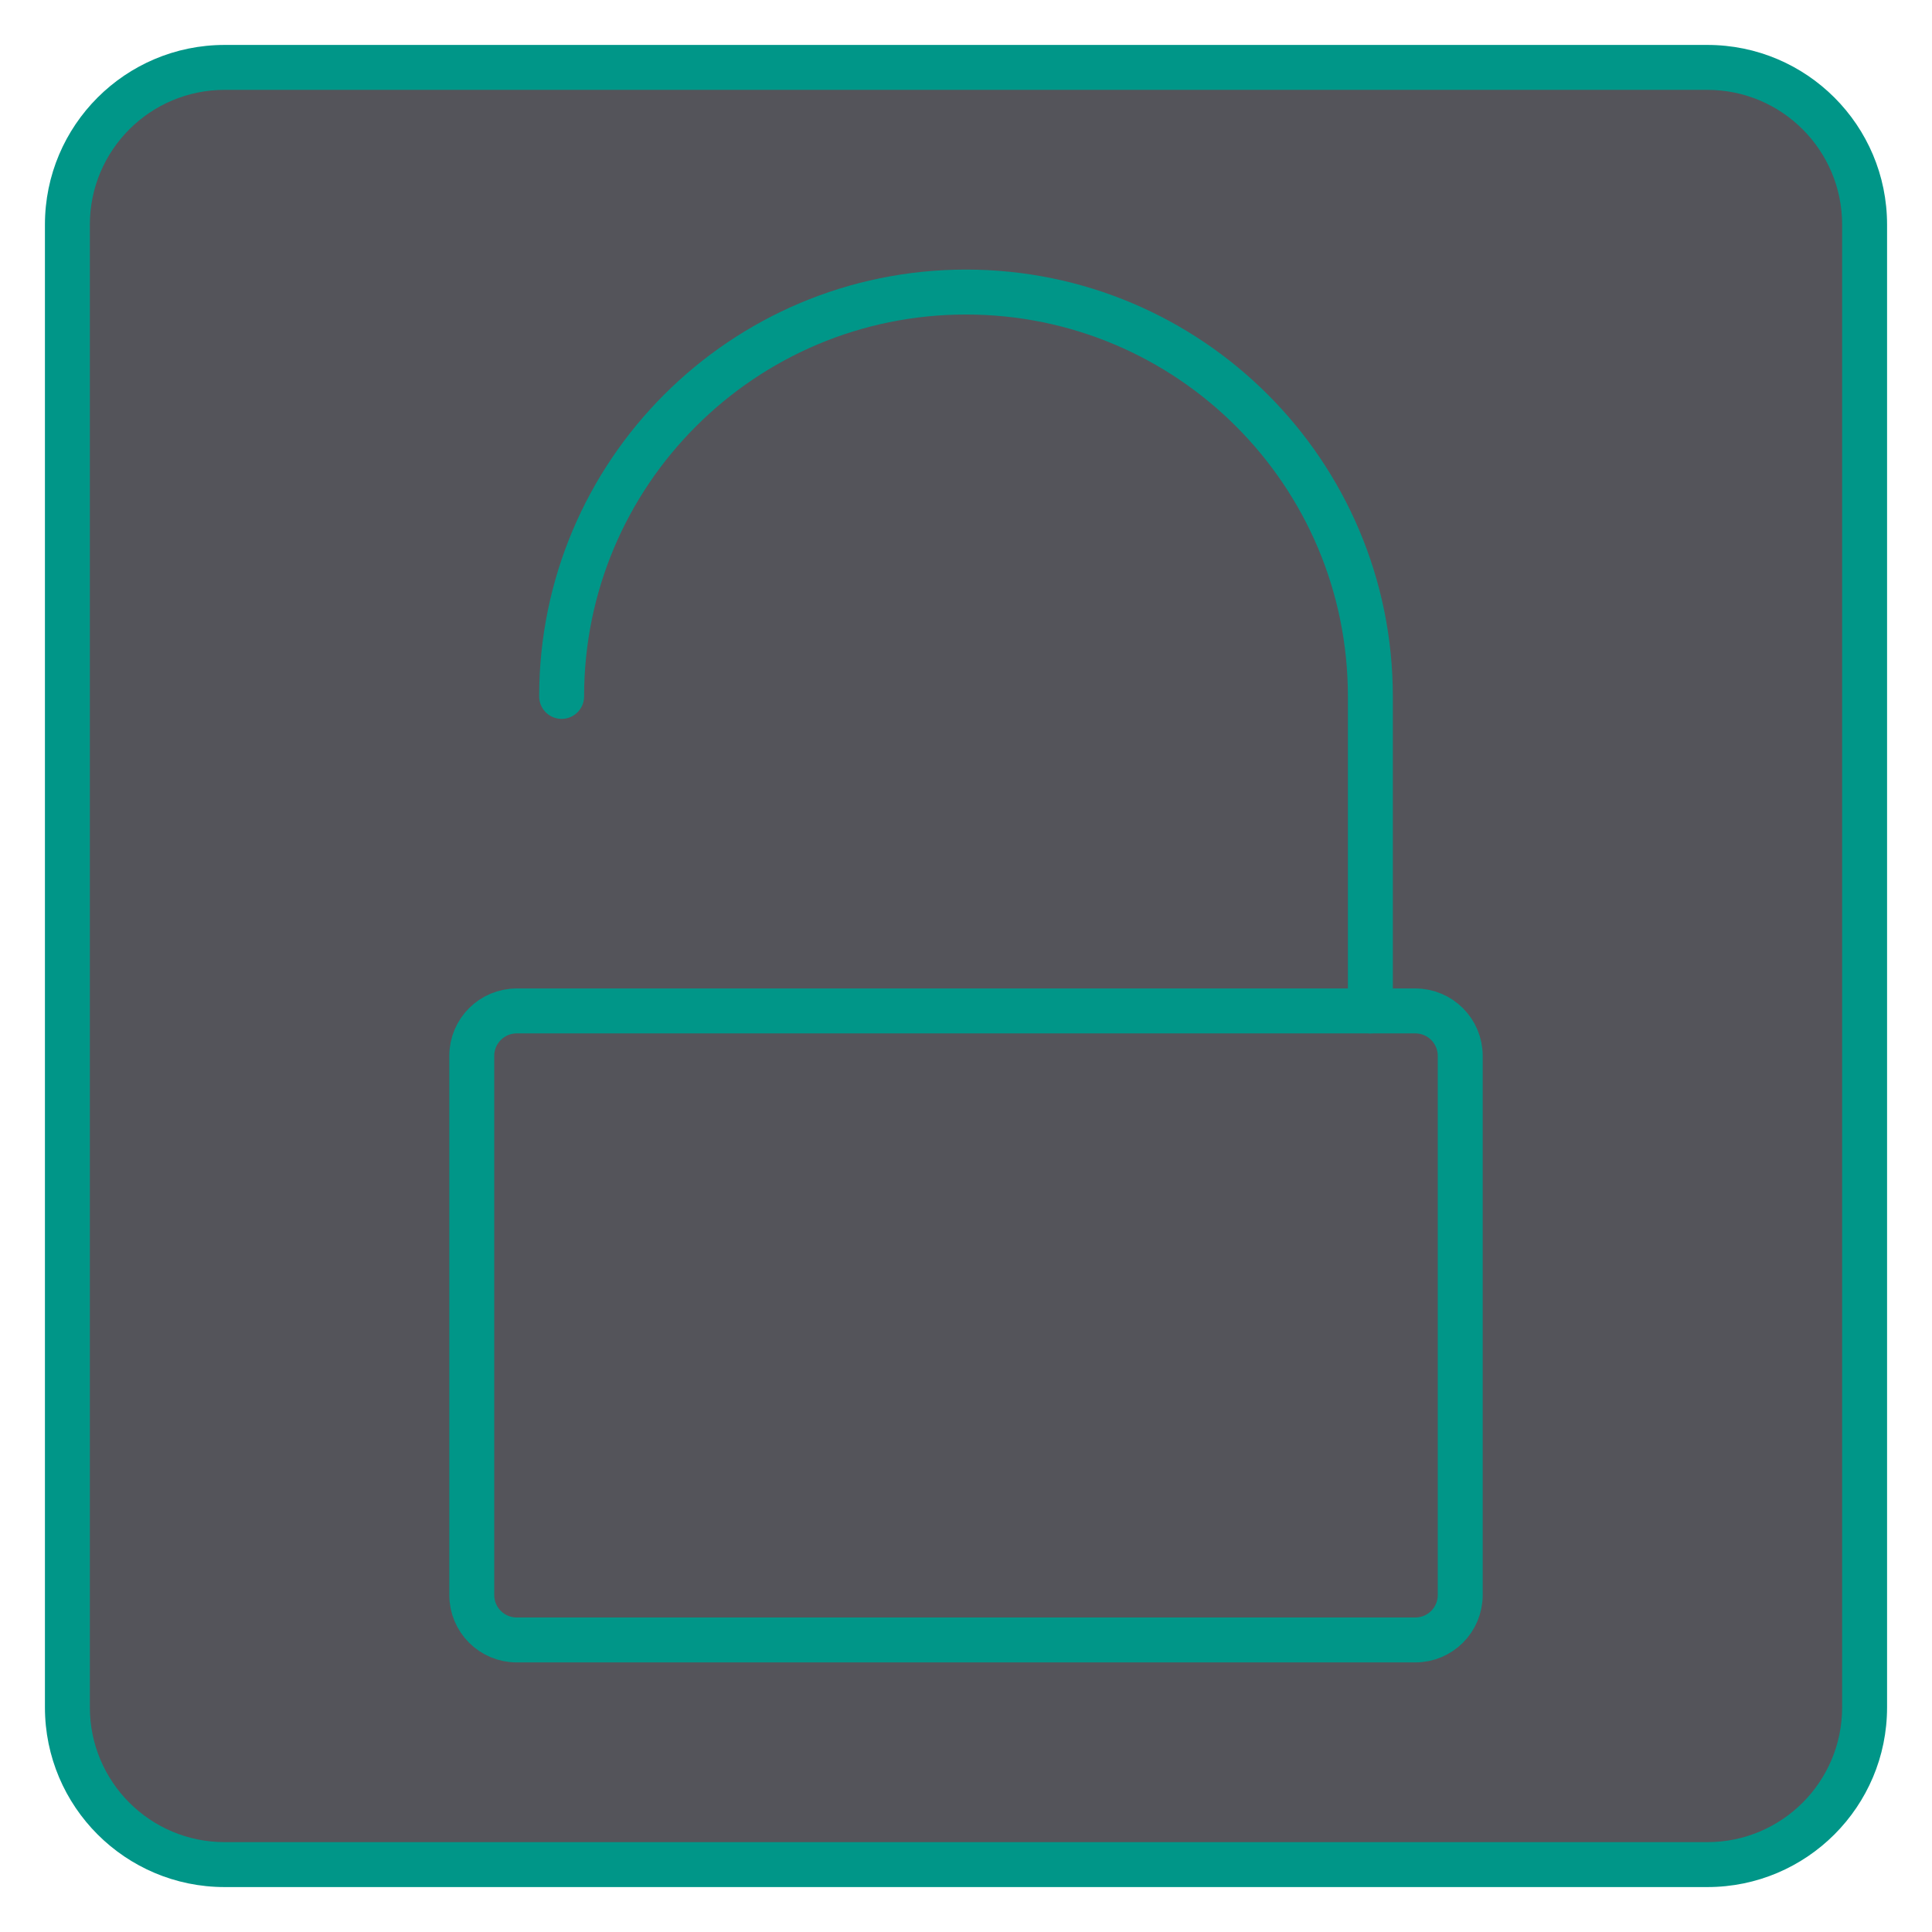
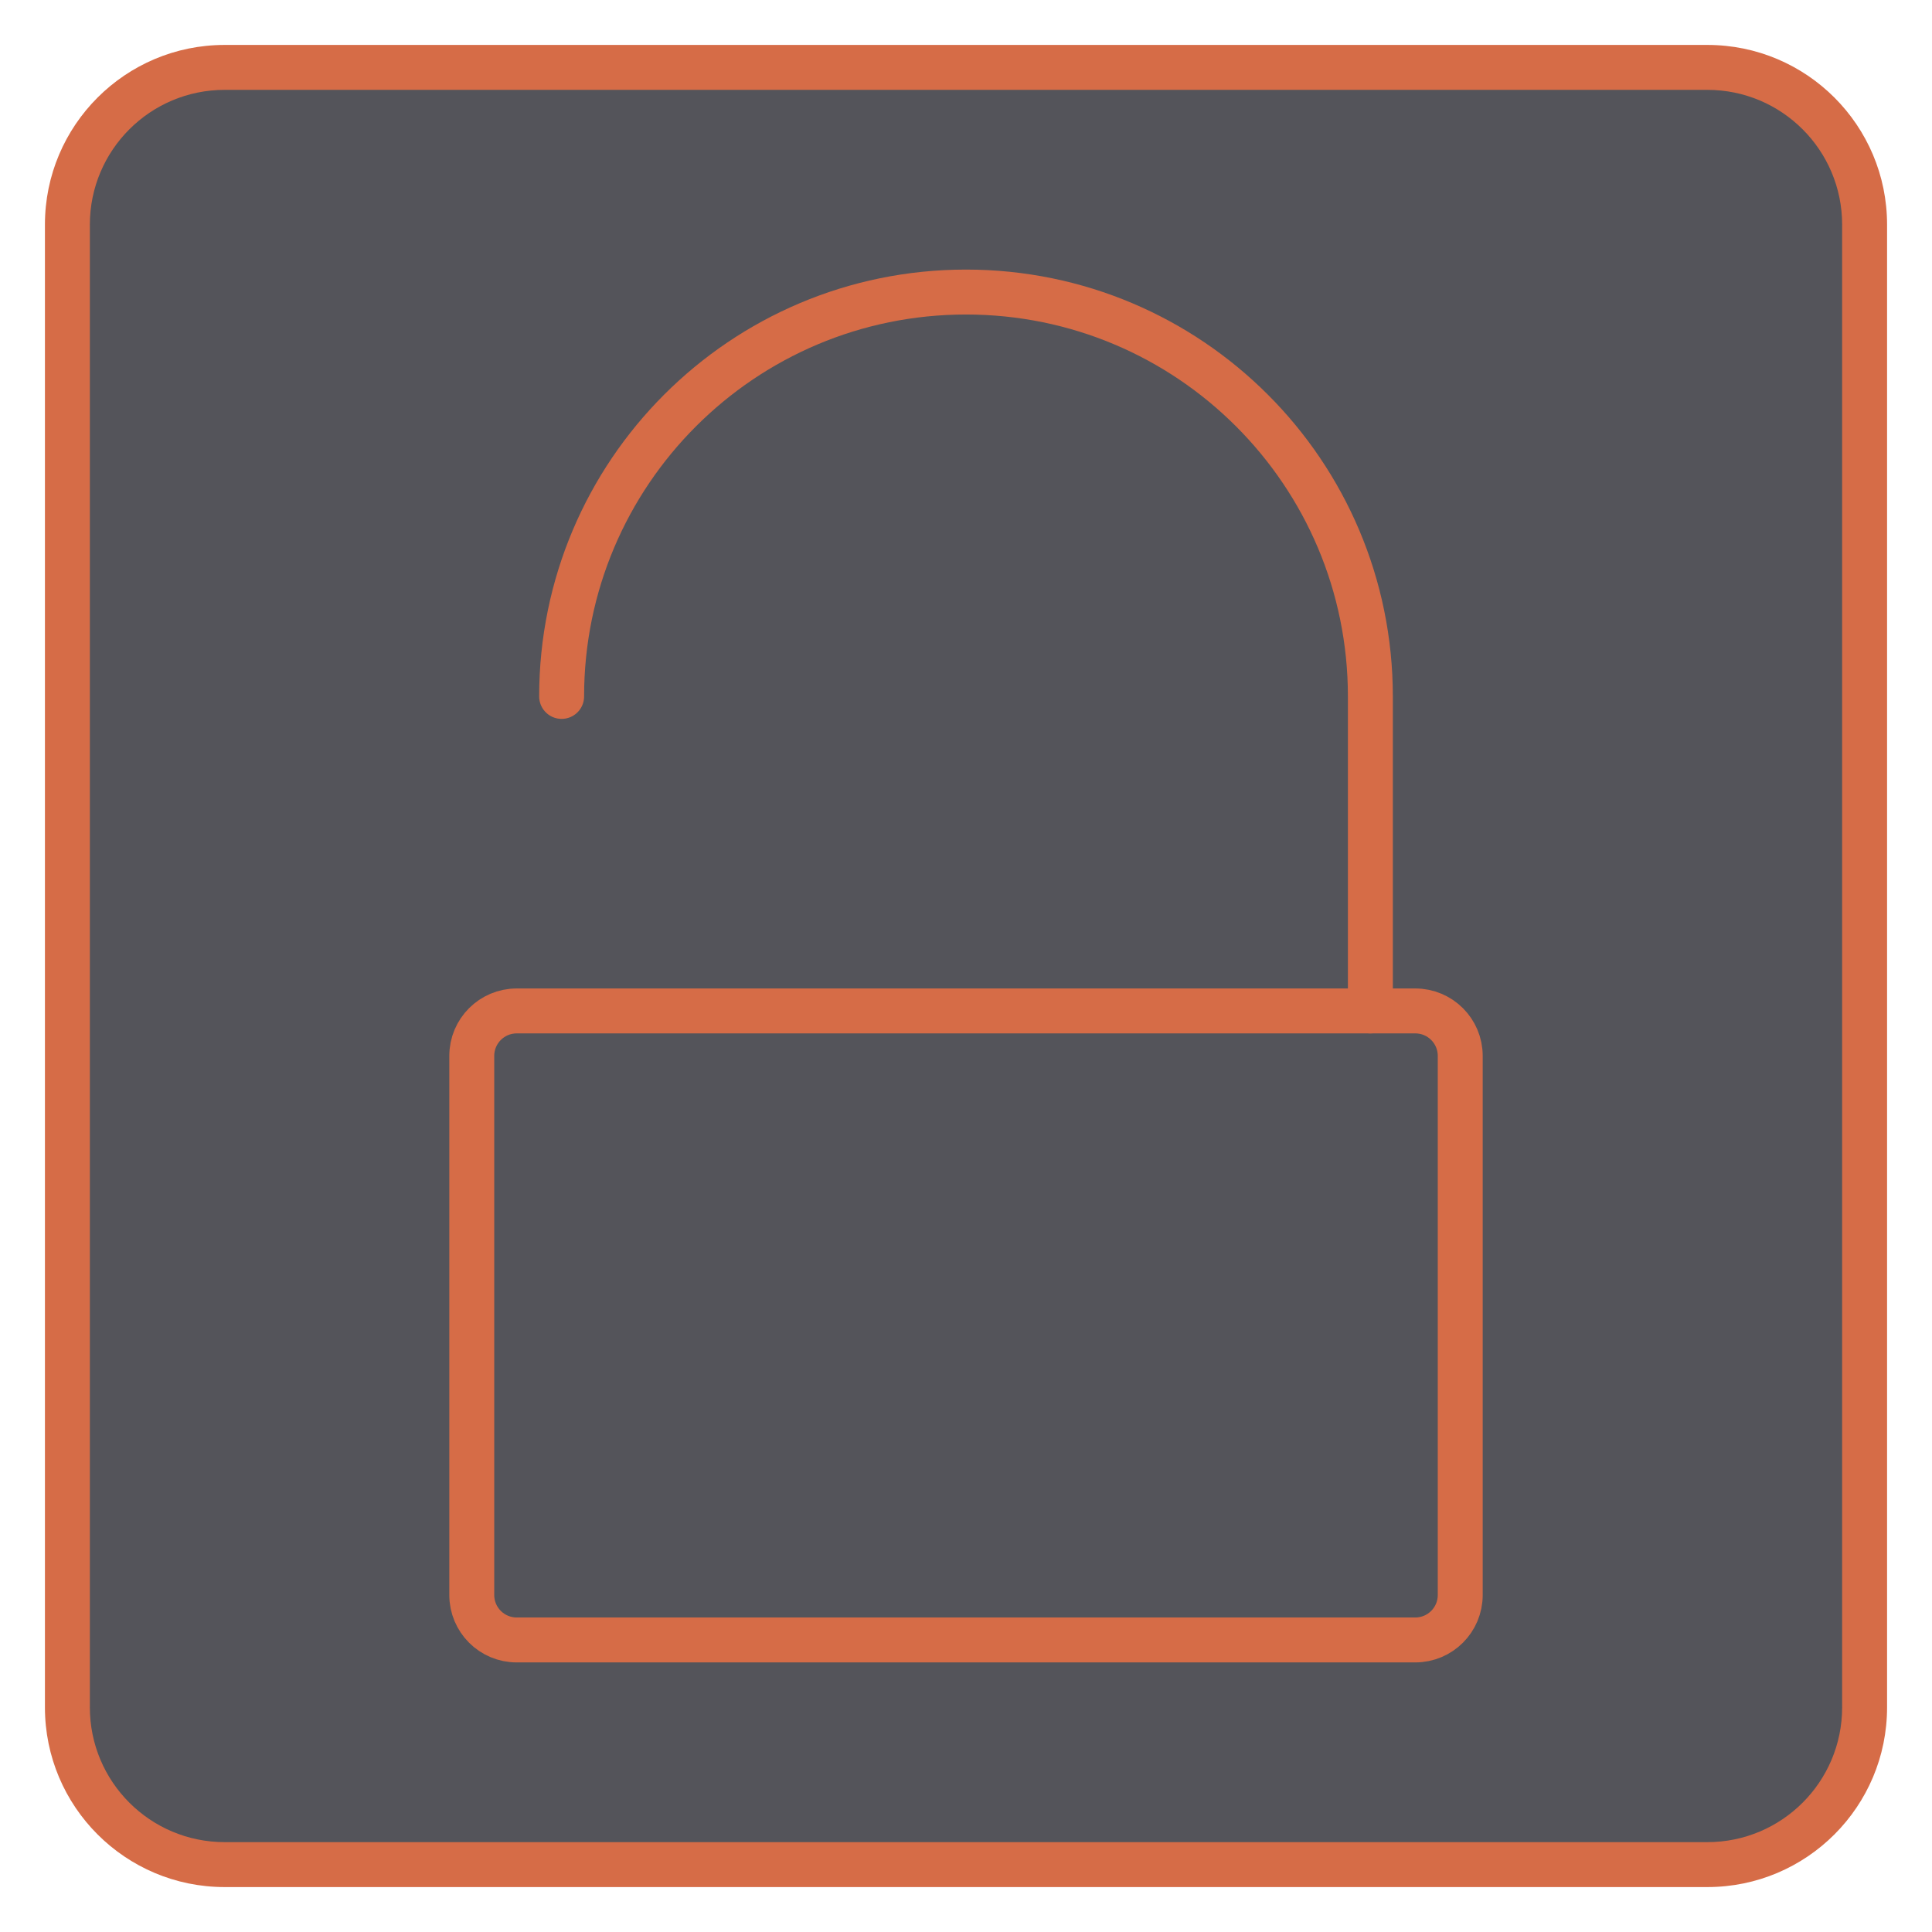
<svg xmlns="http://www.w3.org/2000/svg" width="43" height="43" viewBox="0 0 43 43">
  <rect x="1.5" y="1.5" width="40" height="40" rx="3.5" style="fill:#54545a" />
-   <path d="M38,2a3,3,0,0,1,3,3V38a3,3,0,0,1-3,3H5a3,3,0,0,1-3-3V5A3,3,0,0,1,5,2H38m0-1H5A4,4,0,0,0,1,5V38a4,4,0,0,0,4,4H38a4,4,0,0,0,4-4V5a4,4,0,0,0-4-4Z" style="fill:#009688" />
-   <rect x="10.5" y="22.5" width="22" height="14" rx="1" style="fill:none;stroke:#009688;stroke-linecap:round;stroke-linejoin:round" />
-   <path d="M30.5,22.5v-7a9,9,0,0,0-18,0" style="fill:none;stroke:#009688;stroke-linecap:round;stroke-linejoin:round" />
+   <path d="M38,2a3,3,0,0,1,3,3V38a3,3,0,0,1-3,3H5a3,3,0,0,1-3-3V5A3,3,0,0,1,5,2H38m0-1H5A4,4,0,0,0,1,5V38a4,4,0,0,0,4,4H38a4,4,0,0,0,4-4V5a4,4,0,0,0-4-4Z" style="fill:#D66C47" />
+   <rect x="10.5" y="22.5" width="22" height="14" rx="1" style="fill:none;stroke:#D66C47;stroke-linecap:round;stroke-linejoin:round" />
+   <path d="M30.5,22.5v-7a9,9,0,0,0-18,0" style="fill:none;stroke:#D66C47;stroke-linecap:round;stroke-linejoin:round" />
</svg>
